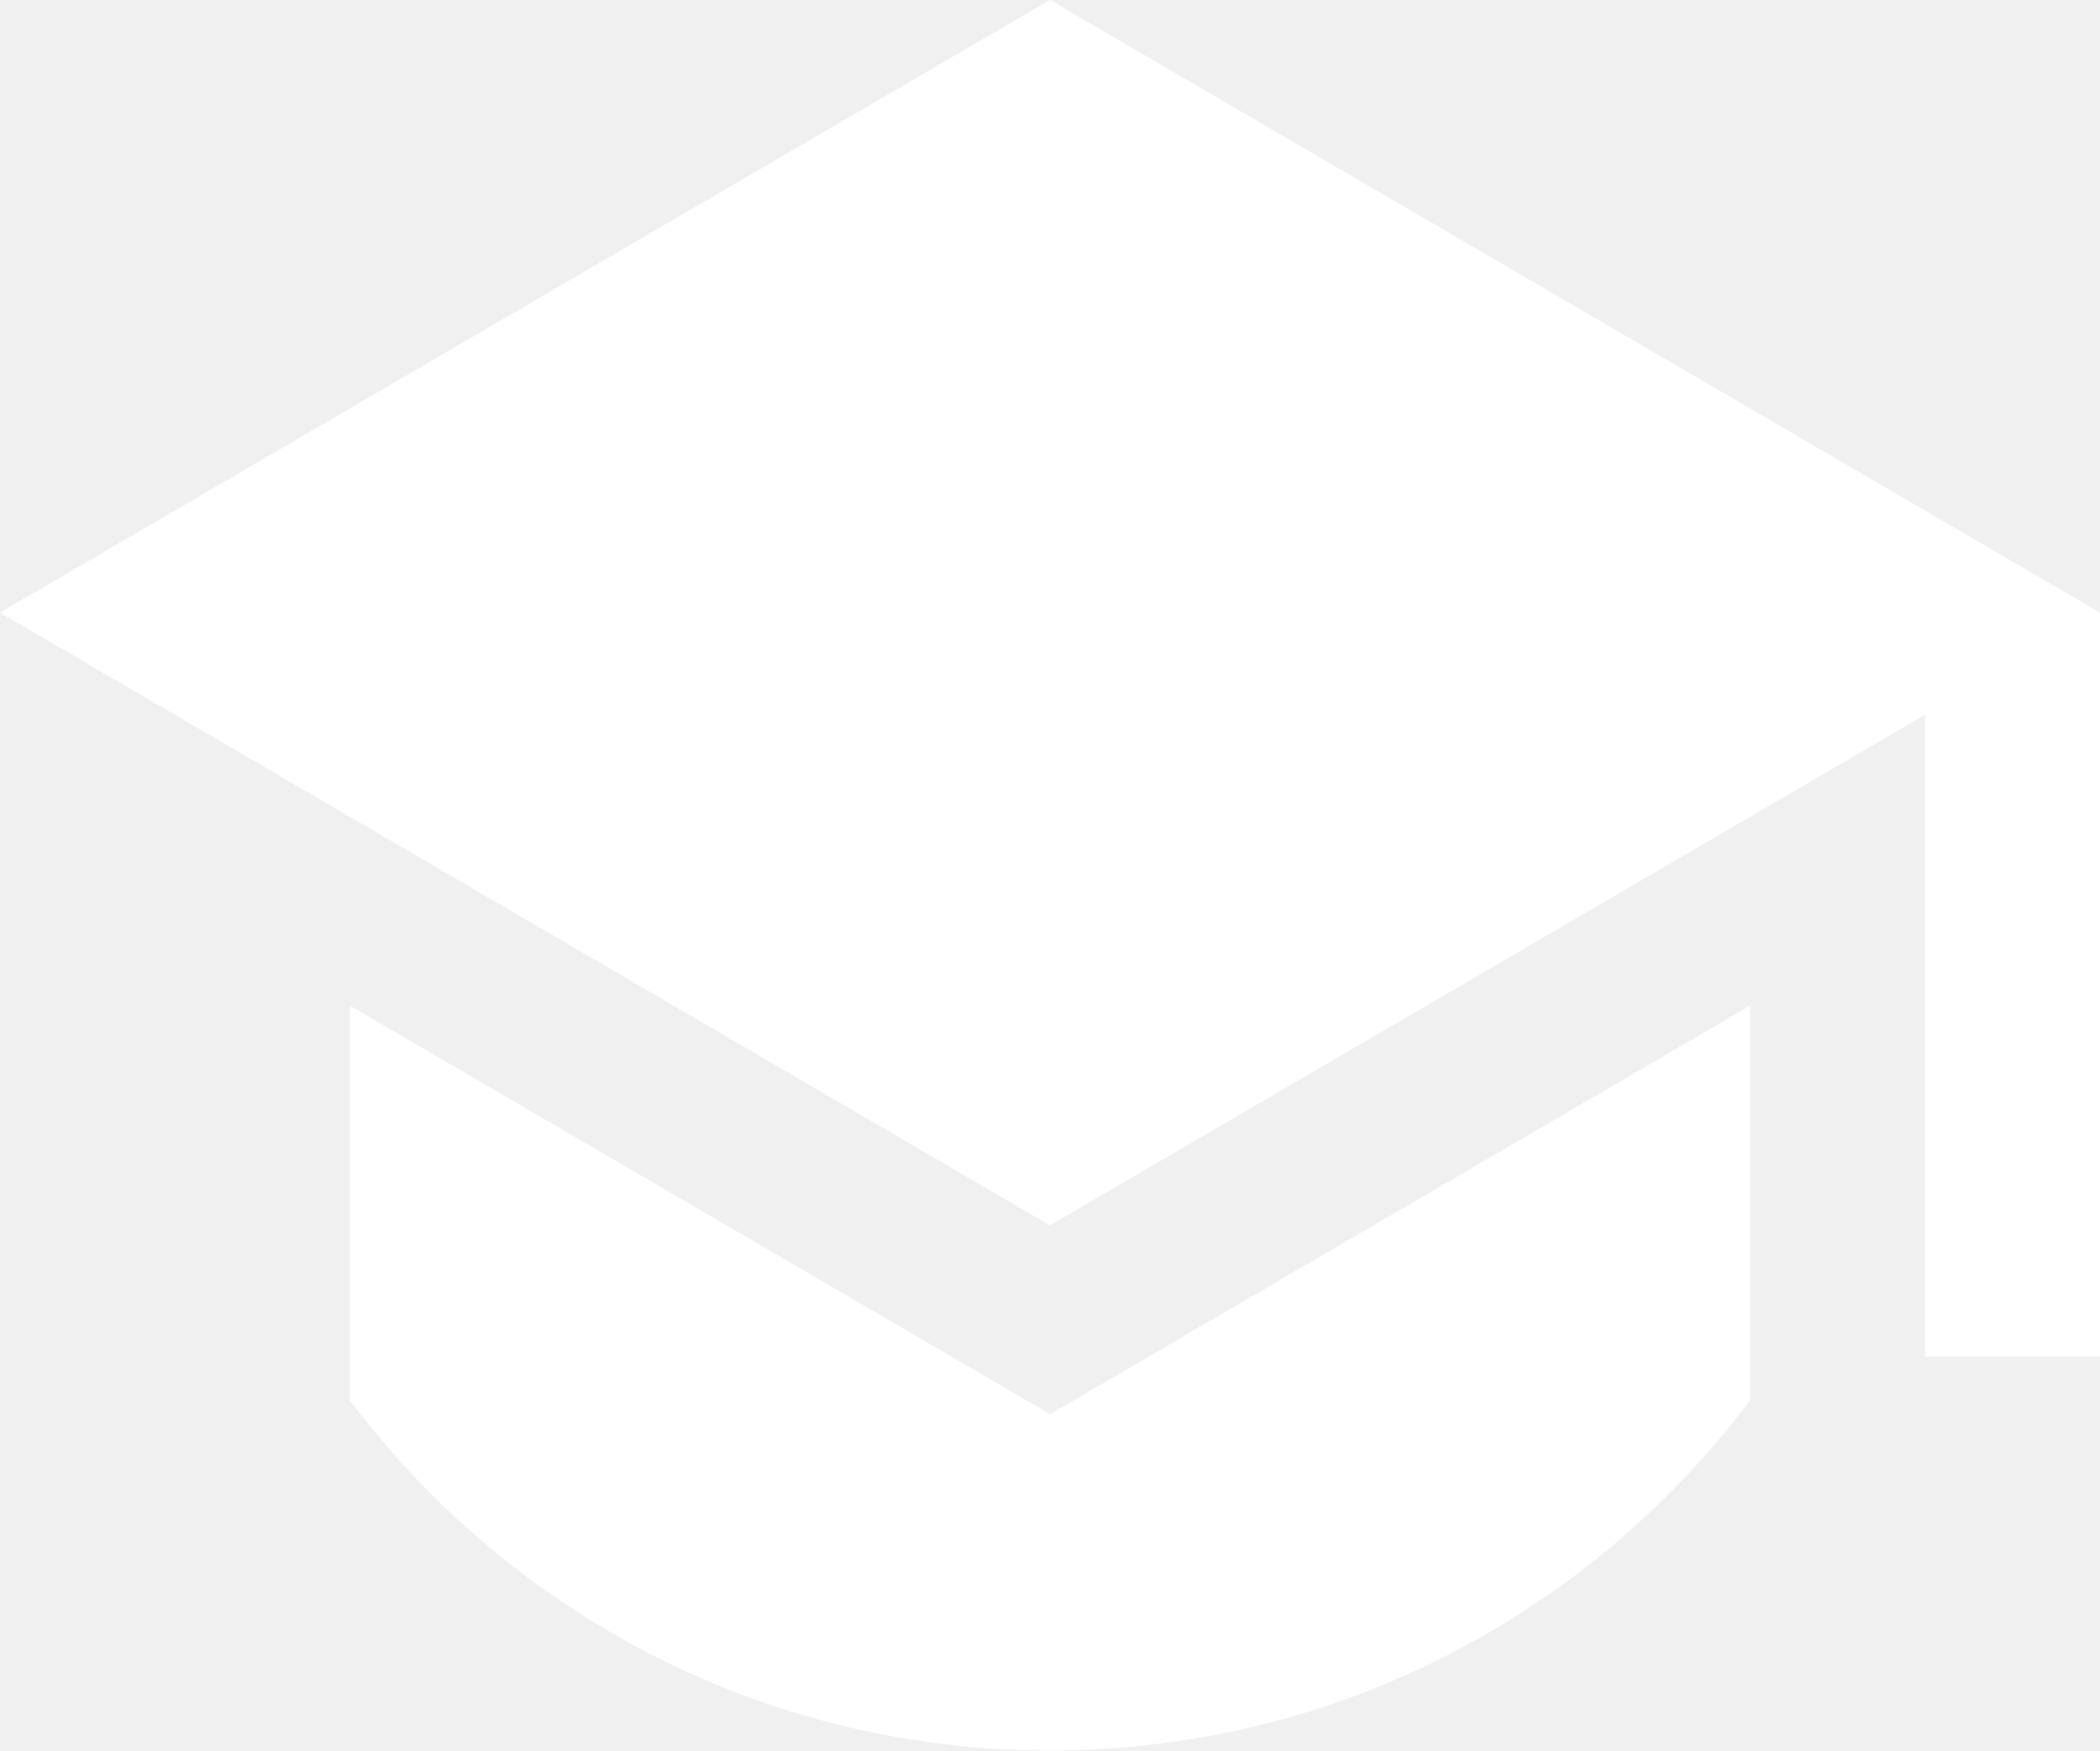
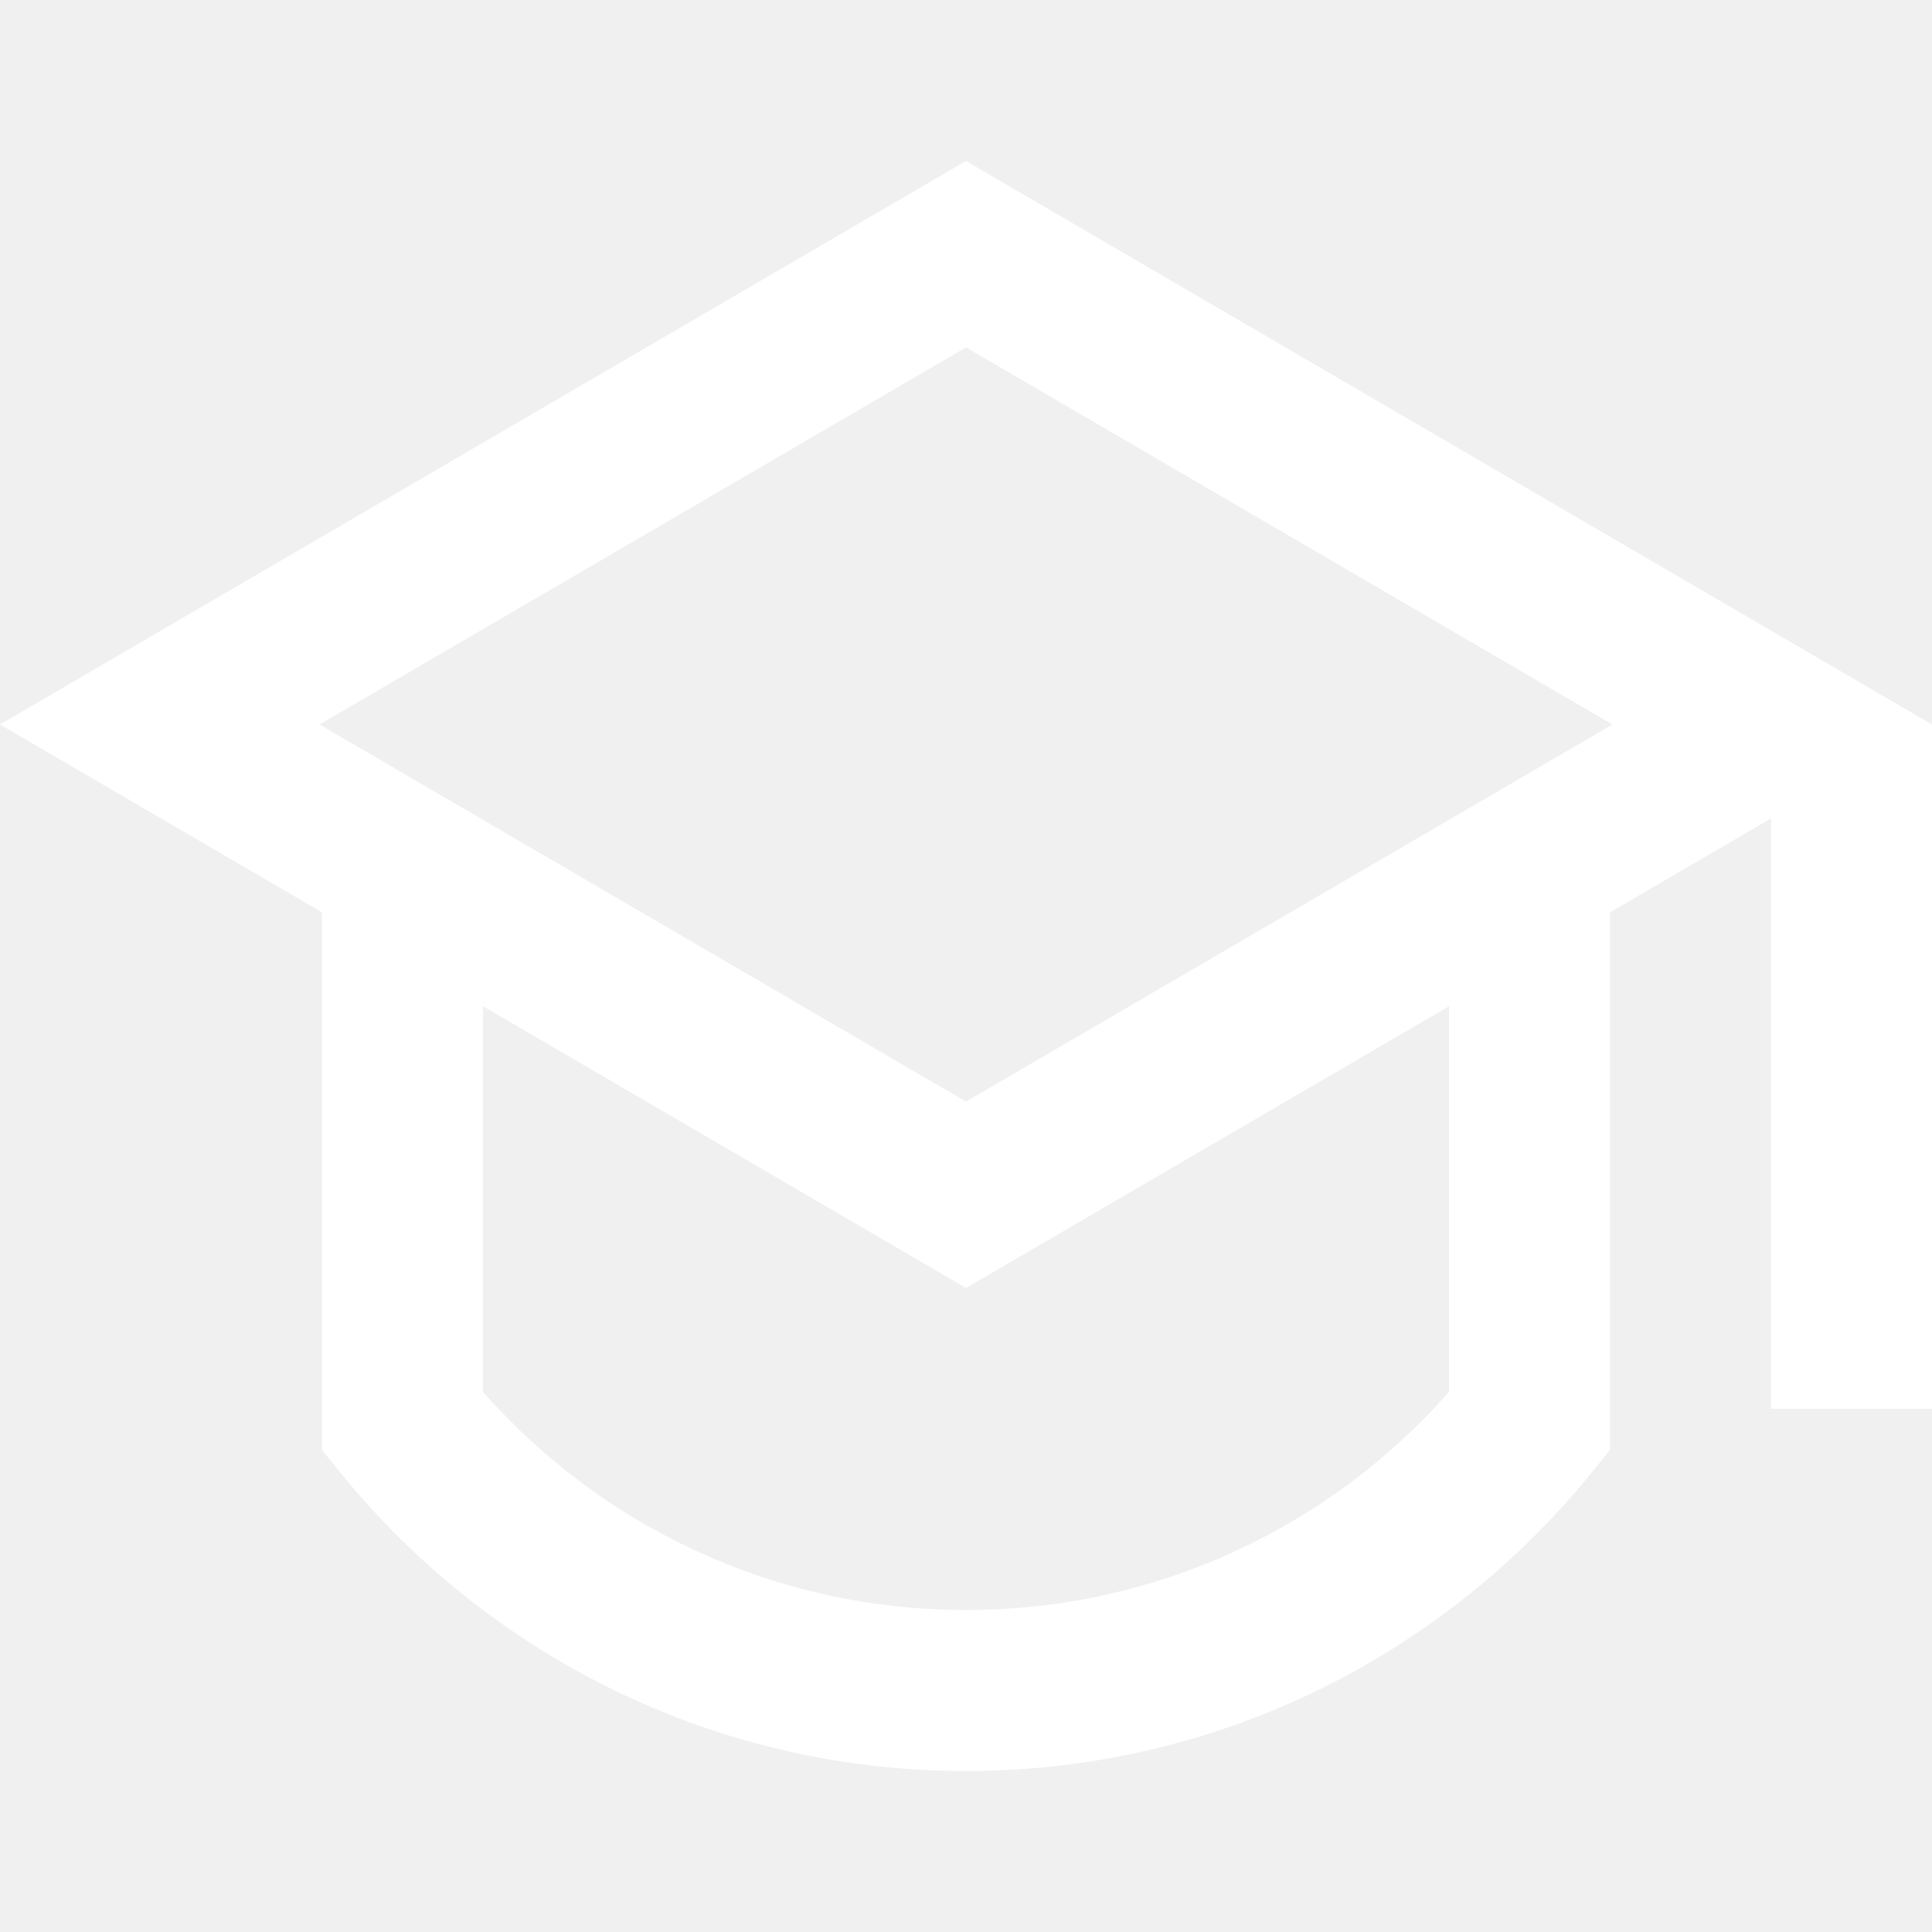
- <svg xmlns="http://www.w3.org/2000/svg" width="48" height="40" viewBox="0 0 48 40" fill="none">
-   <path d="M24 0L0 14L24 28L44 16.333V31H48V14L24 0ZM7.998 22.981V32C11.647 36.858 17.456 40 24 40C30.543 40 36.352 36.858 40.001 32L40 22.983L24.001 32.316L7.998 22.981Z" fill="white" />
+ <svg xmlns="http://www.w3.org/2000/svg" width="48" height="48" viewBox="0 0 48 48" fill="none">
+   <path d="M8 22.667L0 18L24 4L48 18V35H44V20.333L40 22.667V36.023L39.555 36.573C35.891 41.1 30.284 44 24 44C17.716 44 12.109 41.1 8.445 36.573L8 36.023V22.667ZM12 25V34.583C14.934 37.908 19.222 40 24 40C28.778 40 33.066 37.908 36 34.583V25L24 32L12 25ZM7.939 18L24 27.369L40.061 18L24 8.631L7.939 18Z" fill="white" />
</svg>
